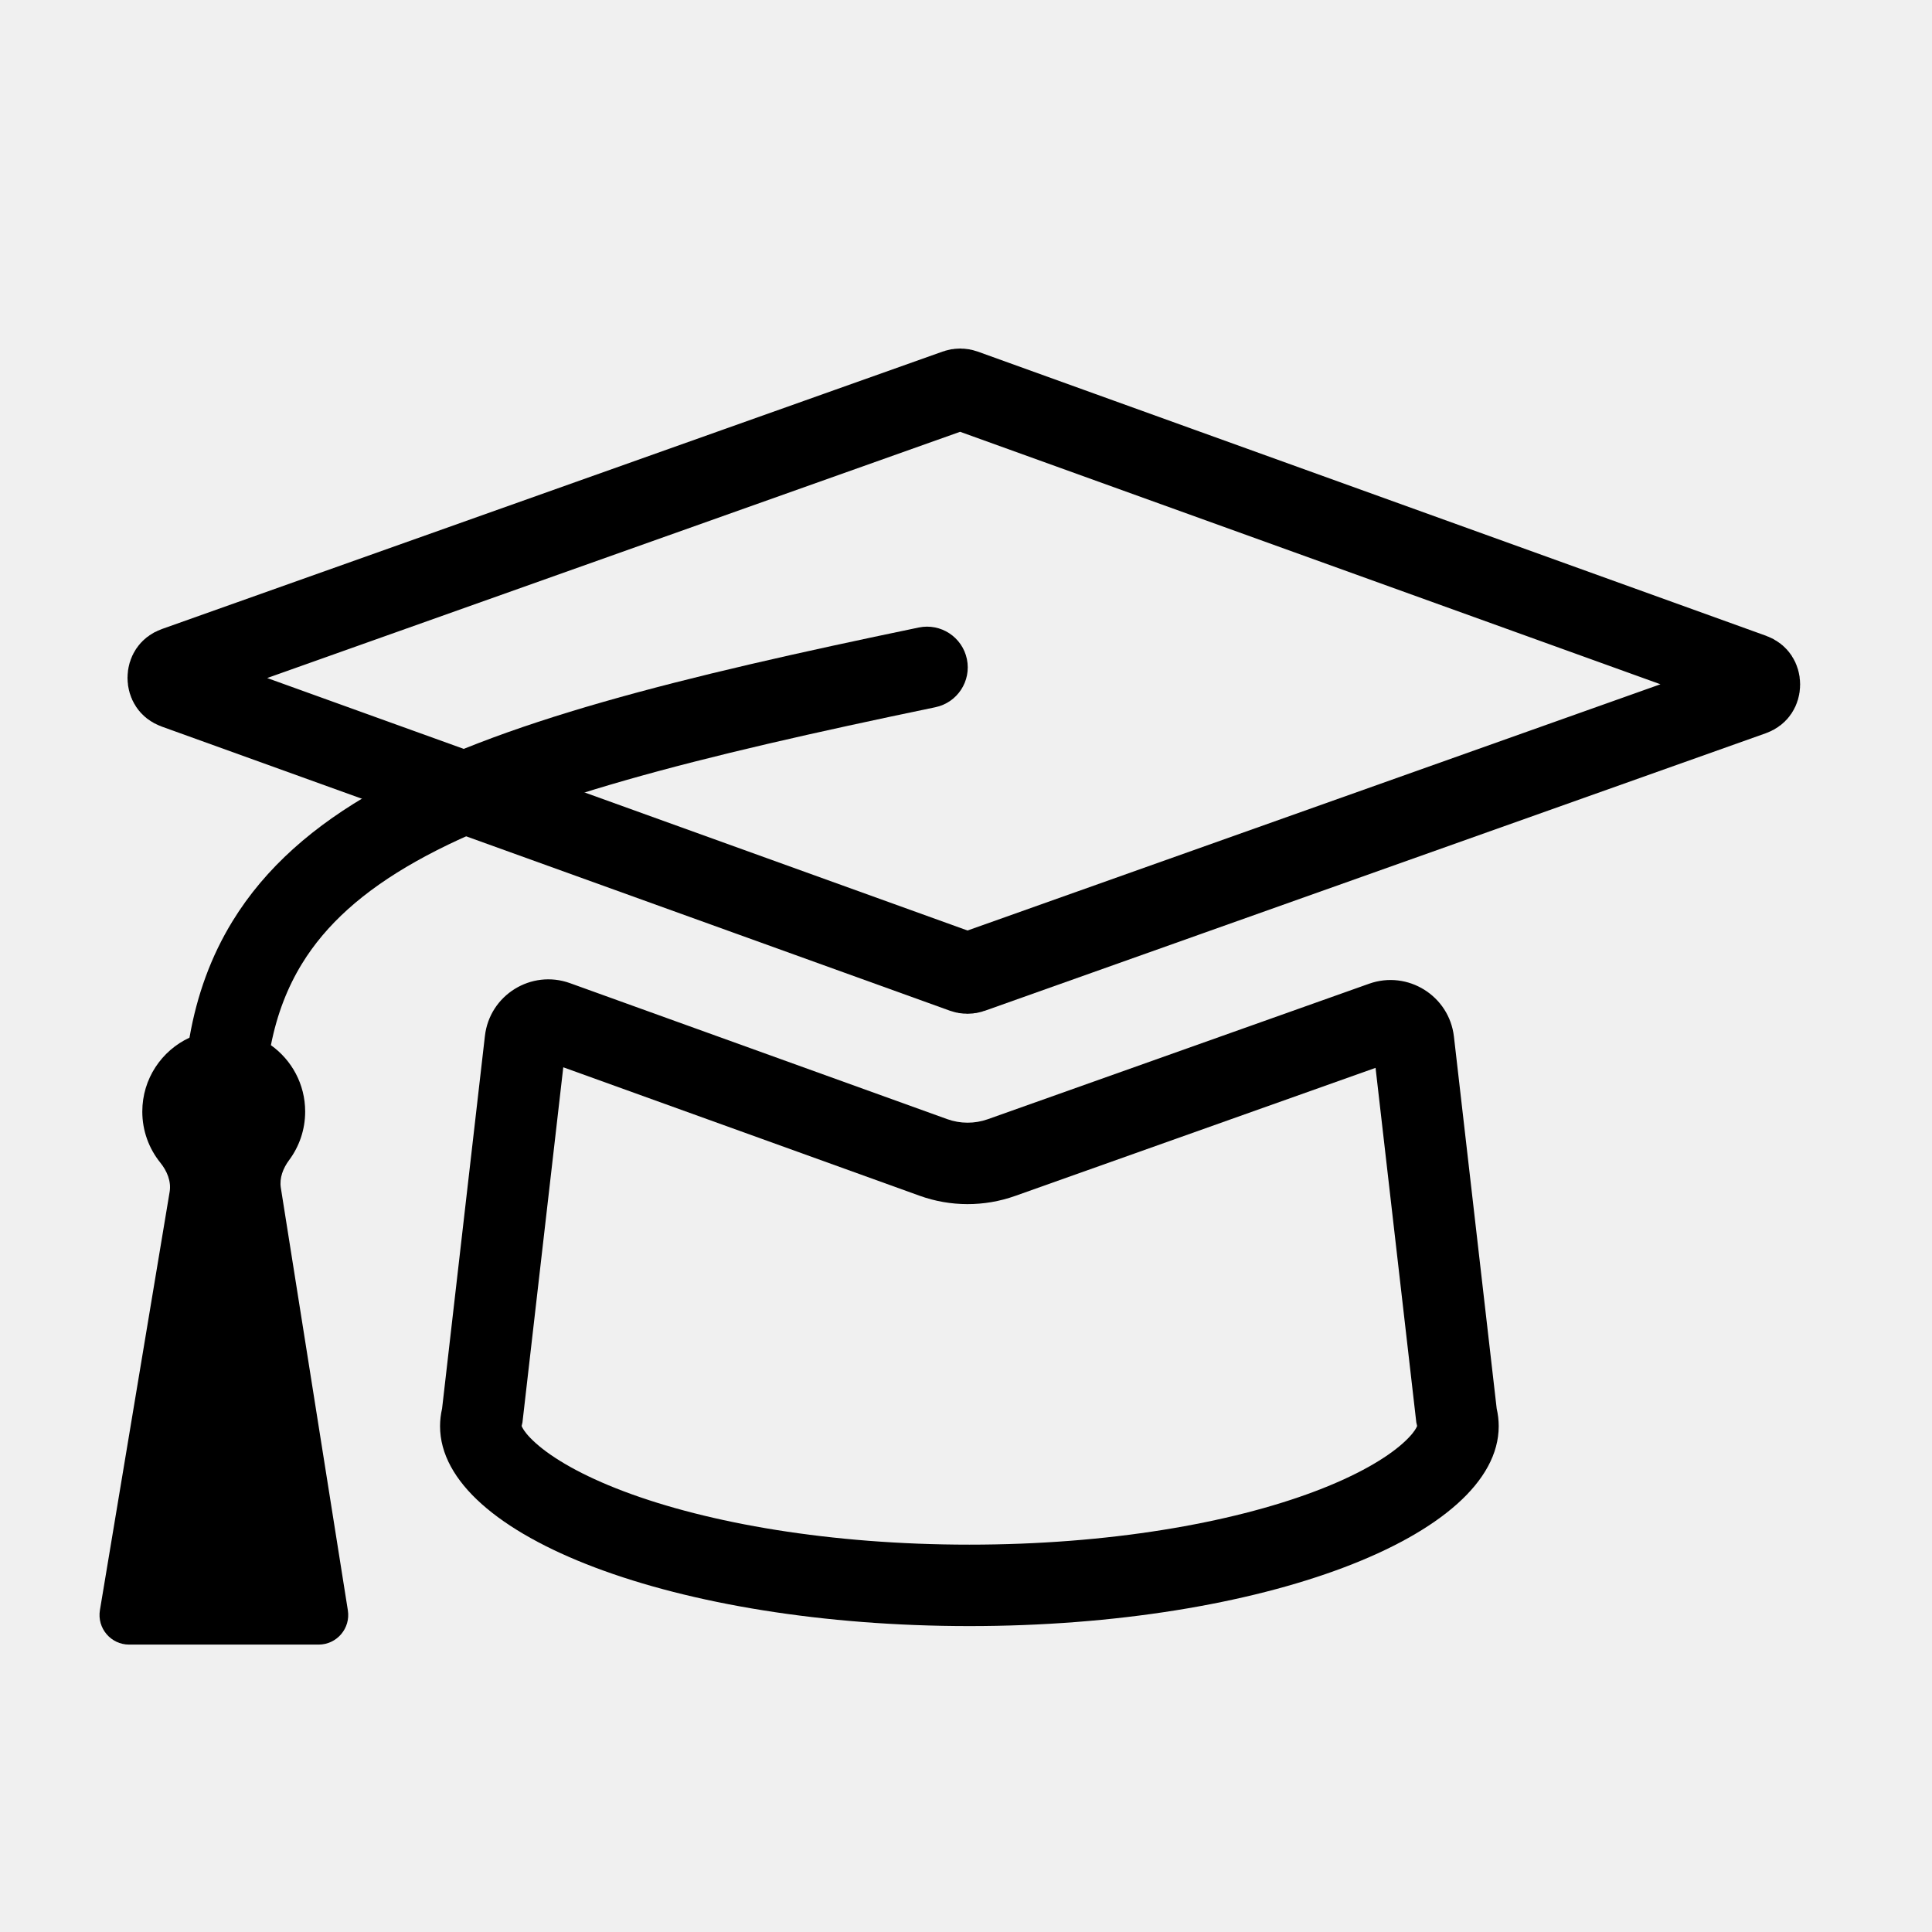
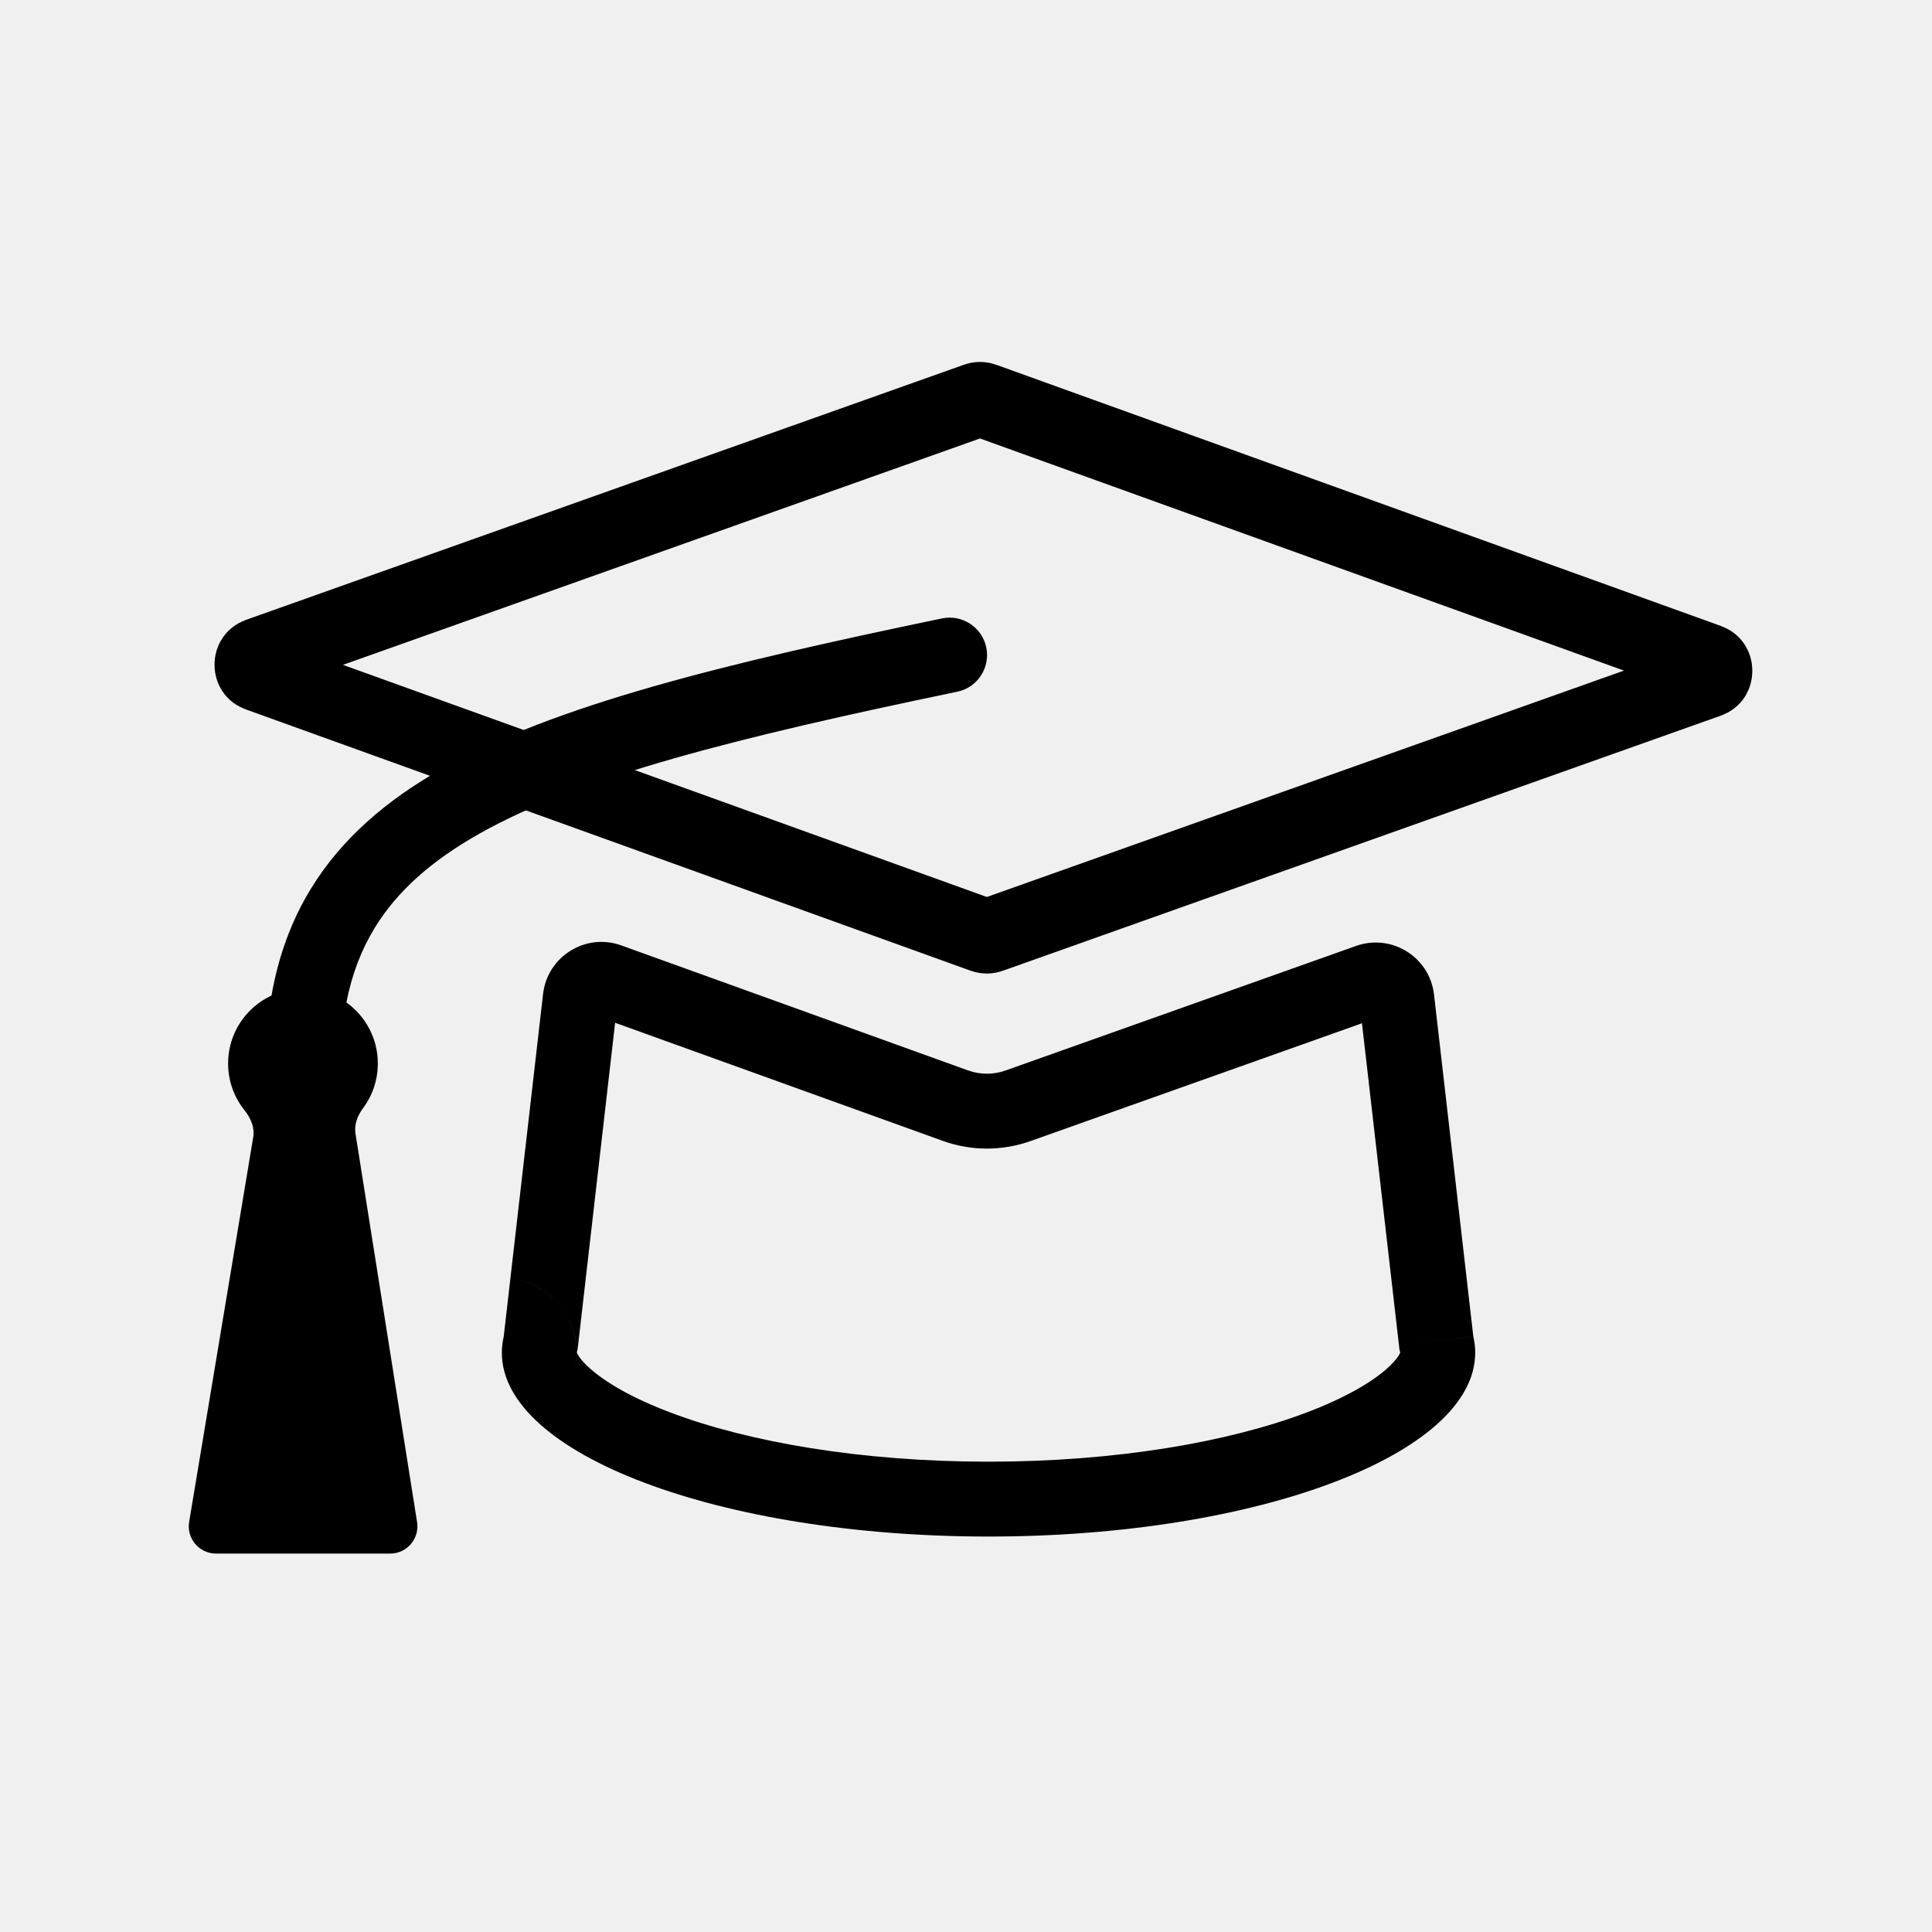
- <svg xmlns="http://www.w3.org/2000/svg" width="605" height="605" viewBox="0 0 605 605" fill="none">
+ <svg xmlns="http://www.w3.org/2000/svg" width="32" height="32" viewBox="0 0 32 32" fill="none">
  <mask id="path-1-inside-1_144_2" fill="white">
-     <path fill-rule="evenodd" clip-rule="evenodd" d="M178.501 307.874C166.364 303.499 153.322 311.588 151.849 324.405L138.436 441.098C138.017 442.914 137.802 444.751 137.802 446.608C137.802 481.178 212.014 509.202 303.559 509.202C395.104 509.202 469.316 481.178 469.316 446.608C469.316 444.752 469.102 442.914 468.683 441.099L455.294 324.613C453.825 311.833 440.848 303.744 428.728 308.051L309.342 350.476C305.218 351.942 300.714 351.932 296.597 350.447L178.501 307.874Z" />
+     <path fill-rule="evenodd" clip-rule="evenodd" d="M10.291 15.659C9.701 15.446 9.067 15.84 8.995 16.463L8.343 22.138C8.323 22.226 8.312 22.316 8.312 22.406C8.312 22.406 8.312 22.406 8.312 22.406L8.312 22.406C8.312 22.406 8.312 22.406 8.312 22.406V22.406C8.312 22.406 8.312 22.406 8.312 22.406C8.312 24.087 11.921 25.45 16.373 25.45C20.825 25.45 24.434 24.087 24.434 22.406C24.434 22.316 24.424 22.226 24.403 22.138L23.752 16.473C23.681 15.852 23.05 15.458 22.46 15.668L16.654 17.731C16.454 17.802 16.235 17.802 16.035 17.73L10.291 15.659Z" />
  </mask>
-   <path d="M138.436 441.098L163.282 446.837L163.605 445.437L163.769 444.01L138.436 441.098ZM137.802 446.608L163.302 446.608L163.302 446.608L137.802 446.608ZM469.316 446.608L494.816 446.608V446.608H469.316ZM468.683 441.099L443.35 444.011L443.514 445.437L443.837 446.837L468.683 441.099ZM309.342 350.476L317.881 374.504L317.881 374.504L309.342 350.476ZM296.597 350.447L287.949 374.436L296.597 350.447ZM126.516 321.493L113.103 438.186L163.769 444.01L177.182 327.316L126.516 321.493ZM113.59 435.36C112.746 439.013 112.302 442.775 112.302 446.608L163.302 446.608C163.302 446.662 163.299 446.714 163.294 446.759C163.289 446.804 163.283 446.831 163.282 446.837L113.59 435.36ZM112.302 446.608C112.302 465.091 122.315 479.7 133.846 489.994C145.395 500.305 160.661 508.425 177.343 514.724C210.891 527.393 255.521 534.702 303.559 534.702V483.702C260.052 483.702 221.804 476.999 195.36 467.013C182.046 461.985 173.038 456.616 167.811 451.95C162.566 447.267 163.302 445.41 163.302 446.608L112.302 446.608ZM303.559 534.702C351.597 534.702 396.228 527.393 429.776 514.724C446.458 508.425 461.724 500.305 473.273 489.994C484.803 479.7 494.816 465.091 494.816 446.608L443.816 446.608C443.816 445.41 444.553 447.267 439.307 451.95C434.081 456.616 425.072 461.985 411.759 467.013C385.314 476.999 347.066 483.702 303.559 483.702V534.702ZM494.816 446.608C494.816 442.775 494.372 439.013 493.529 435.361L443.837 446.837C443.836 446.832 443.83 446.805 443.825 446.759C443.819 446.714 443.816 446.662 443.816 446.608H494.816ZM494.016 438.187L480.627 321.701L429.961 327.524L443.35 444.011L494.016 438.187ZM420.189 284.023L300.803 326.448L317.881 374.504L437.266 332.079L420.189 284.023ZM300.804 326.448C302.24 325.938 303.81 325.941 305.245 326.458L287.949 374.436C297.618 377.922 308.196 377.946 317.881 374.504L300.804 326.448ZM305.245 326.458L187.149 283.885L169.853 331.863L287.949 374.436L305.245 326.458ZM480.627 321.701C477.285 292.628 447.764 274.224 420.189 284.023L437.266 332.079C433.933 333.263 430.364 331.039 429.961 327.524L480.627 321.701ZM177.182 327.316C176.777 330.841 173.19 333.066 169.853 331.863L187.149 283.885C159.539 273.931 129.867 292.335 126.516 321.493L177.182 327.316Z" fill="black" mask="url(#path-1-inside-1_144_2)" />
-   <path d="M301.856 122.096L548.658 211.067C549.633 211.419 550.11 211.9 550.395 212.332C550.727 212.836 550.958 213.537 550.956 214.347C550.954 215.156 550.72 215.857 550.385 216.359C550.099 216.789 549.62 217.269 548.643 217.616L304.121 304.51C303.363 304.78 302.534 304.778 301.777 304.505L54.976 215.533C54.001 215.182 53.524 214.7 53.239 214.269C52.907 213.765 52.676 213.063 52.678 212.254C52.68 211.444 52.914 210.744 53.248 210.241C53.535 209.811 54.014 209.332 54.991 208.984L299.512 122.09C300.271 121.821 301.099 121.823 301.856 122.096Z" stroke="black" stroke-width="25.5" />
-   <path fill-rule="evenodd" clip-rule="evenodd" d="M292.89 221.471C299.785 220.039 304.214 213.289 302.782 206.394C301.35 199.5 294.6 195.071 287.705 196.503C212.764 212.068 155.903 226.06 117.767 247.515C98.374 258.426 83.148 271.61 72.803 288.488C66.086 299.447 61.677 311.556 59.336 324.942C50.611 328.992 44.56 337.832 44.56 348.084C44.56 354.143 46.673 359.709 50.203 364.084C52.298 366.681 53.669 369.933 53.121 373.225L31.291 504.202C30.349 509.855 34.708 515 40.438 515H99.771C105.472 515 109.823 509.905 108.93 504.274L87.944 371.969C87.452 368.874 88.659 365.81 90.531 363.295C93.692 359.049 95.562 353.785 95.562 348.084C95.562 339.506 91.327 331.918 84.834 327.295C86.759 317.554 90.028 309.184 94.545 301.814C102.036 289.591 113.557 279.143 130.271 269.74C164.349 250.568 217.143 237.204 292.89 221.471Z" fill="black" />
+   <path d="M8.343 22.138L9.551 22.417L9.567 22.349L9.575 22.28L8.343 22.138ZM24.403 22.138L23.171 22.279L23.179 22.349L23.195 22.417L24.403 22.138ZM16.654 17.731L16.239 16.562L16.239 16.562L16.654 17.731ZM16.035 17.73L15.614 18.896L15.614 18.896L16.035 17.73ZM8.312 22.406L7.072 22.406L7.072 22.406L8.312 22.406ZM23.752 16.473L24.984 16.332L23.752 16.473ZM22.46 15.668L22.875 16.836L22.46 15.668ZM8.312 22.406L9.477 22.83L8.312 22.406ZM8.312 22.406L7.147 21.982L8.312 22.406ZM10.291 15.659L9.871 16.826L10.291 15.659ZM7.763 16.321L7.111 21.996L9.575 22.28L10.227 16.605L7.763 16.321ZM7.135 21.859C7.094 22.037 7.072 22.22 7.072 22.406L9.552 22.406C9.552 22.412 9.552 22.416 9.551 22.417L7.135 21.859ZM7.147 21.982L7.147 21.982L9.477 22.83L9.477 22.83L7.147 21.982ZM7.072 22.406C7.072 23.305 7.559 24.015 8.12 24.516C8.682 25.017 9.424 25.412 10.235 25.718C11.867 26.334 14.037 26.69 16.373 26.69V24.21C14.257 24.21 12.397 23.884 11.111 23.398C10.464 23.154 10.026 22.893 9.772 22.666C9.517 22.438 9.552 22.348 9.552 22.406L7.072 22.406ZM16.373 26.69C18.709 26.69 20.88 26.334 22.511 25.718C23.322 25.412 24.065 25.017 24.626 24.516C25.187 24.015 25.674 23.305 25.674 22.406H23.194C23.194 22.348 23.23 22.438 22.975 22.666C22.721 22.893 22.282 23.154 21.635 23.398C20.349 23.884 18.489 24.21 16.373 24.21V26.69ZM25.674 22.406C25.674 22.219 25.652 22.036 25.611 21.858L23.195 22.417C23.195 22.416 23.194 22.412 23.194 22.406H25.674ZM25.635 21.996L24.984 16.332L22.52 16.615L23.171 22.279L25.635 21.996ZM22.045 14.499L16.239 16.562L17.07 18.899L22.875 16.836L22.045 14.499ZM16.239 16.562C16.309 16.538 16.385 16.538 16.455 16.563L15.614 18.896C16.084 19.066 16.599 19.067 17.07 18.899L16.239 16.562ZM16.455 16.563L10.712 14.492L9.871 16.826L15.614 18.896L16.455 16.563ZM8.312 23.646C7.621 23.646 7.072 23.084 7.072 22.406L9.552 22.406C9.552 21.727 9.003 21.166 8.312 21.166V23.646ZM24.984 16.332C24.822 14.918 23.386 14.023 22.045 14.499L22.875 16.836C22.713 16.894 22.54 16.786 22.52 16.615L24.984 16.332ZM7.147 21.982C6.852 22.79 7.451 23.646 8.312 23.646V21.166C9.173 21.166 9.772 22.021 9.477 22.83L7.147 21.982ZM7.072 22.406C7.072 22.262 7.097 22.118 7.147 21.982L9.477 22.83C9.527 22.694 9.552 22.55 9.552 22.406L7.072 22.406ZM10.227 16.605C10.208 16.776 10.033 16.884 9.871 16.826L10.712 14.492C9.369 14.008 7.926 14.903 7.763 16.321L10.227 16.605Z" fill="black" mask="url(#path-1-inside-1_144_2)" />
+   <path d="M16.291 6.625L28.293 10.951C28.34 10.968 28.363 10.992 28.377 11.013C28.393 11.037 28.404 11.071 28.404 11.111C28.404 11.15 28.393 11.184 28.377 11.209C28.363 11.23 28.339 11.253 28.292 11.27L16.401 15.495C16.364 15.509 16.323 15.508 16.287 15.495L4.285 11.168C4.237 11.151 4.214 11.128 4.2 11.107C4.184 11.082 4.173 11.048 4.173 11.009C4.173 10.97 4.184 10.936 4.201 10.911C4.215 10.89 4.238 10.867 4.285 10.85L16.177 6.624C16.213 6.611 16.254 6.611 16.291 6.625Z" stroke="black" stroke-width="1.24" />
+   <path fill-rule="evenodd" clip-rule="evenodd" d="M15.855 11.457C16.19 11.388 16.405 11.059 16.336 10.724C16.266 10.389 15.938 10.173 15.602 10.243C11.958 11 9.193 11.68 7.338 12.724C6.395 13.254 5.655 13.896 5.152 14.716C4.825 15.249 4.611 15.838 4.497 16.489C4.072 16.686 3.778 17.116 3.778 17.614C3.778 17.909 3.881 18.18 4.052 18.392C4.154 18.519 4.221 18.677 4.194 18.837L3.133 25.207C3.087 25.481 3.299 25.732 3.578 25.732H6.463C6.74 25.732 6.952 25.484 6.908 25.21L5.888 18.776C5.864 18.625 5.923 18.477 6.014 18.354C6.167 18.148 6.258 17.892 6.258 17.614C6.258 17.197 6.052 16.828 5.737 16.604C5.83 16.13 5.989 15.723 6.209 15.364C6.573 14.77 7.134 14.262 7.946 13.805C9.604 12.872 12.171 12.222 15.855 11.457Z" fill="black" />
</svg>
